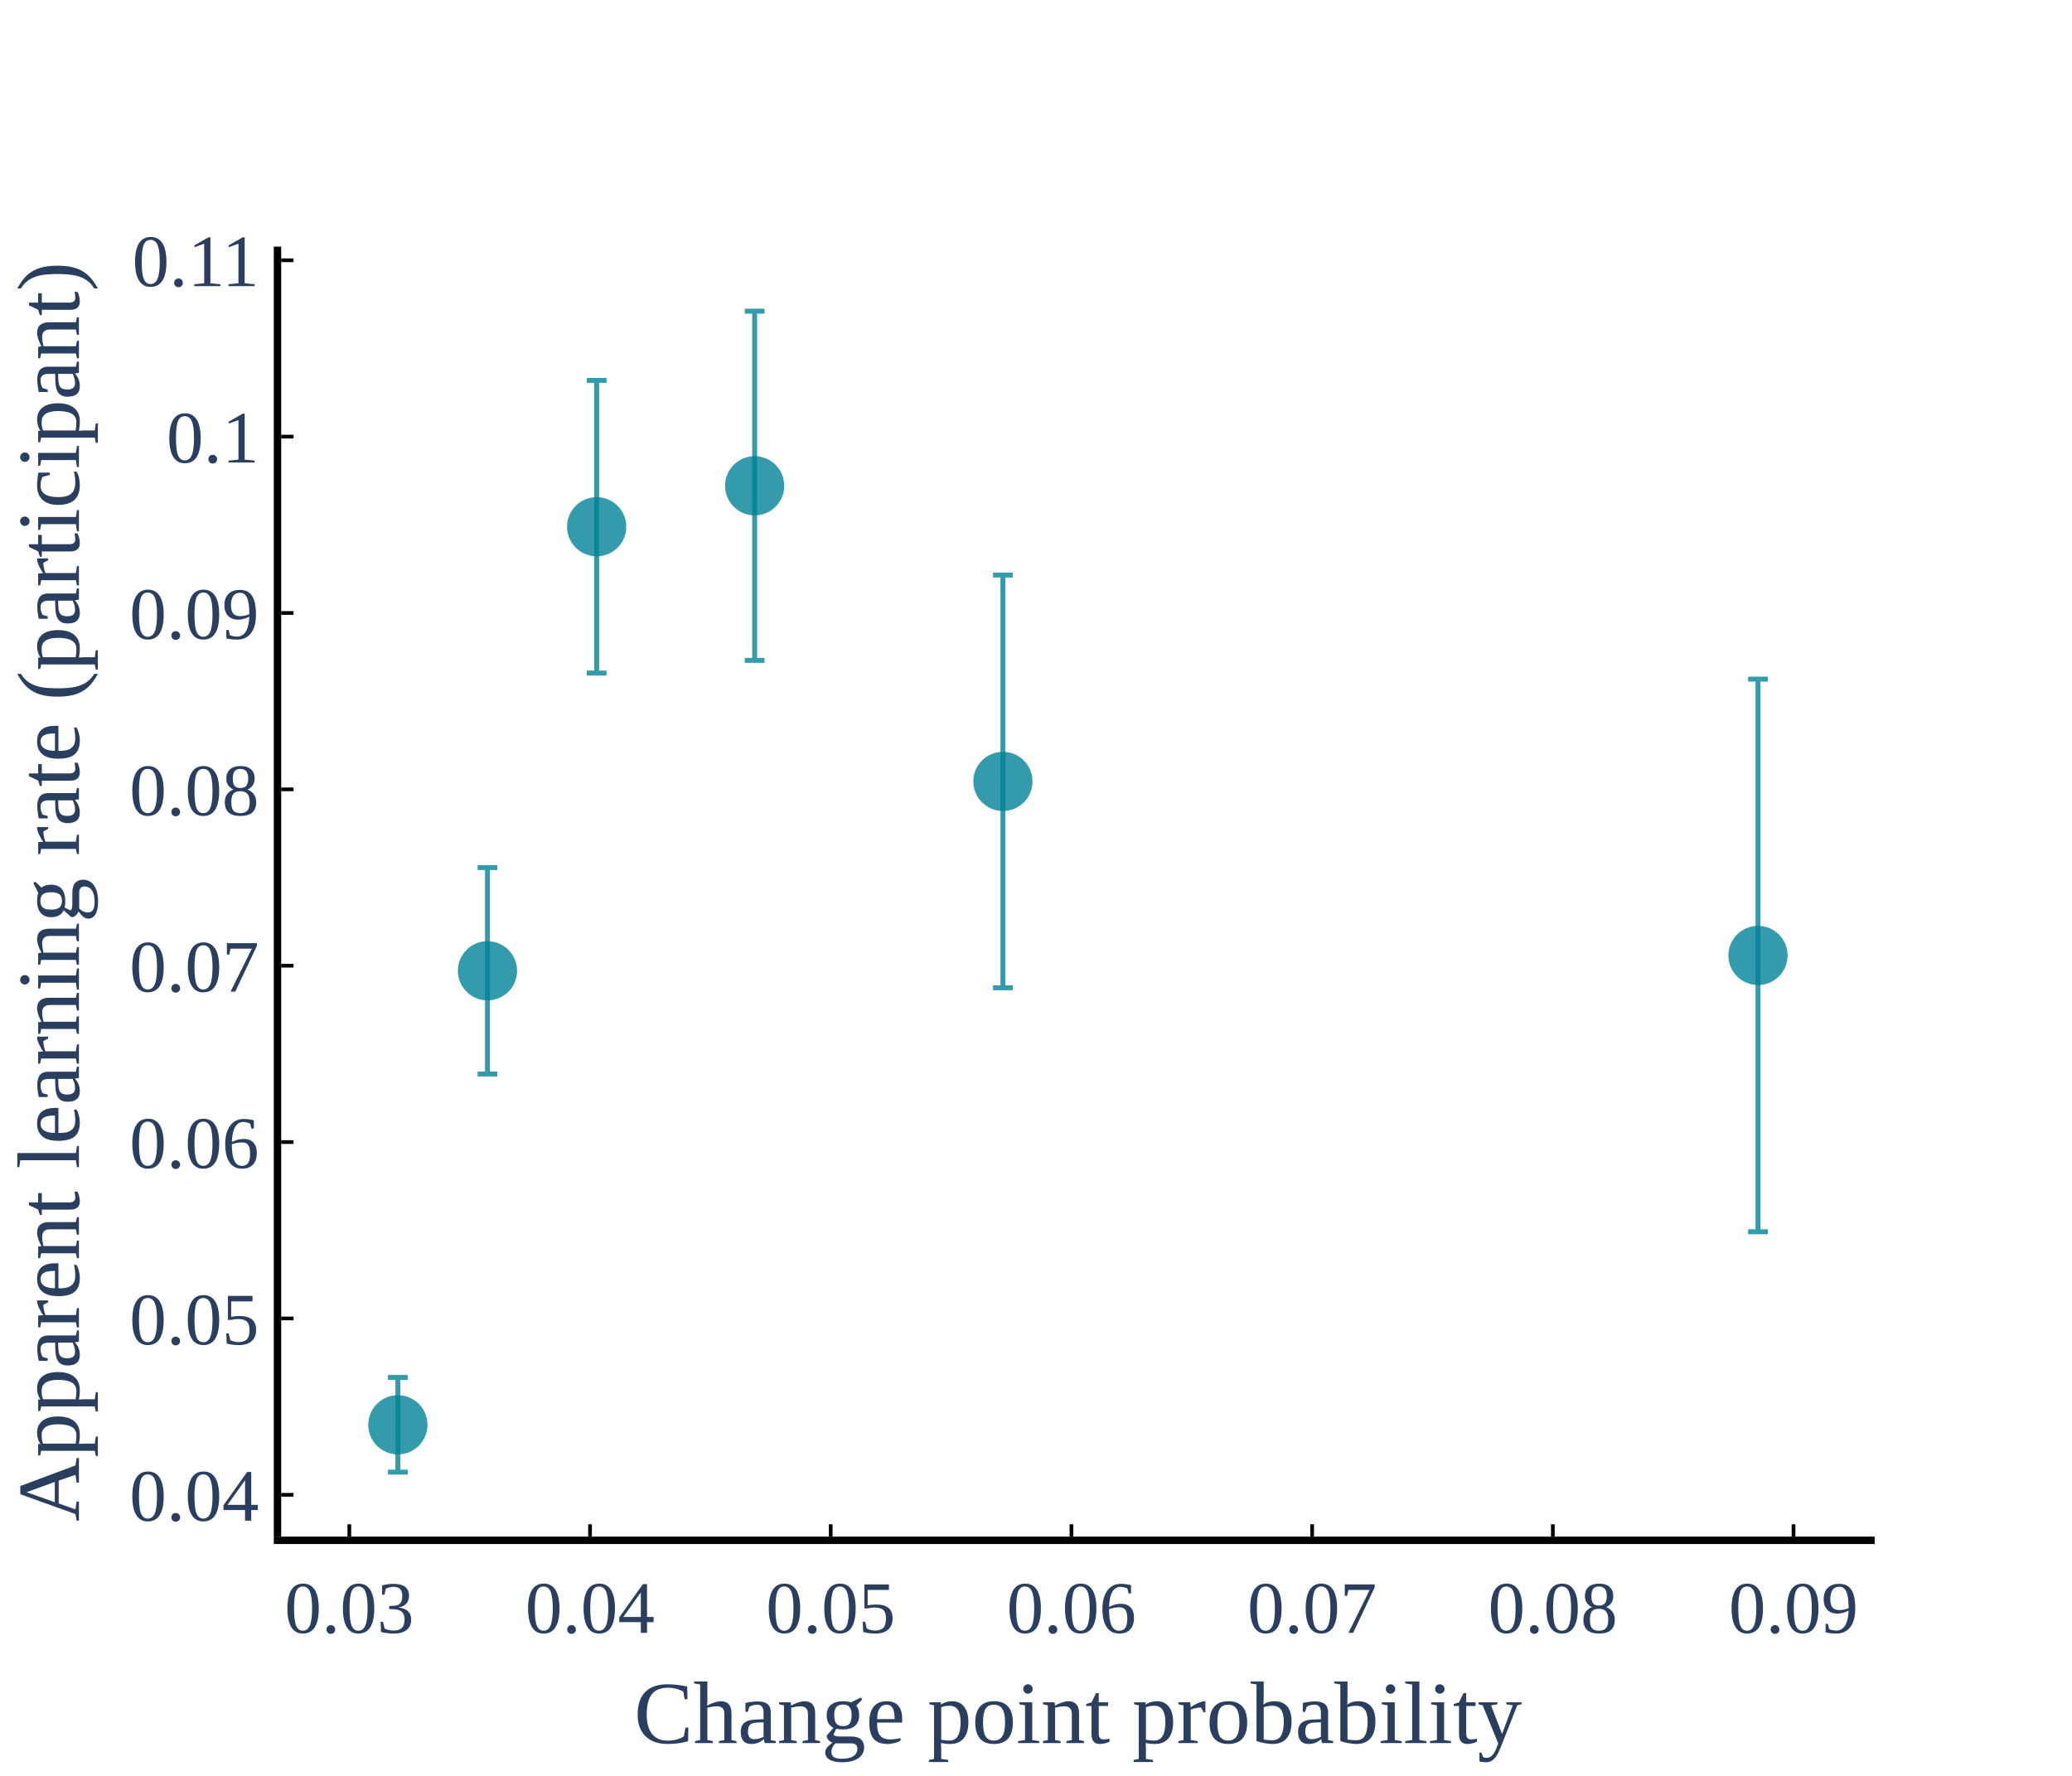
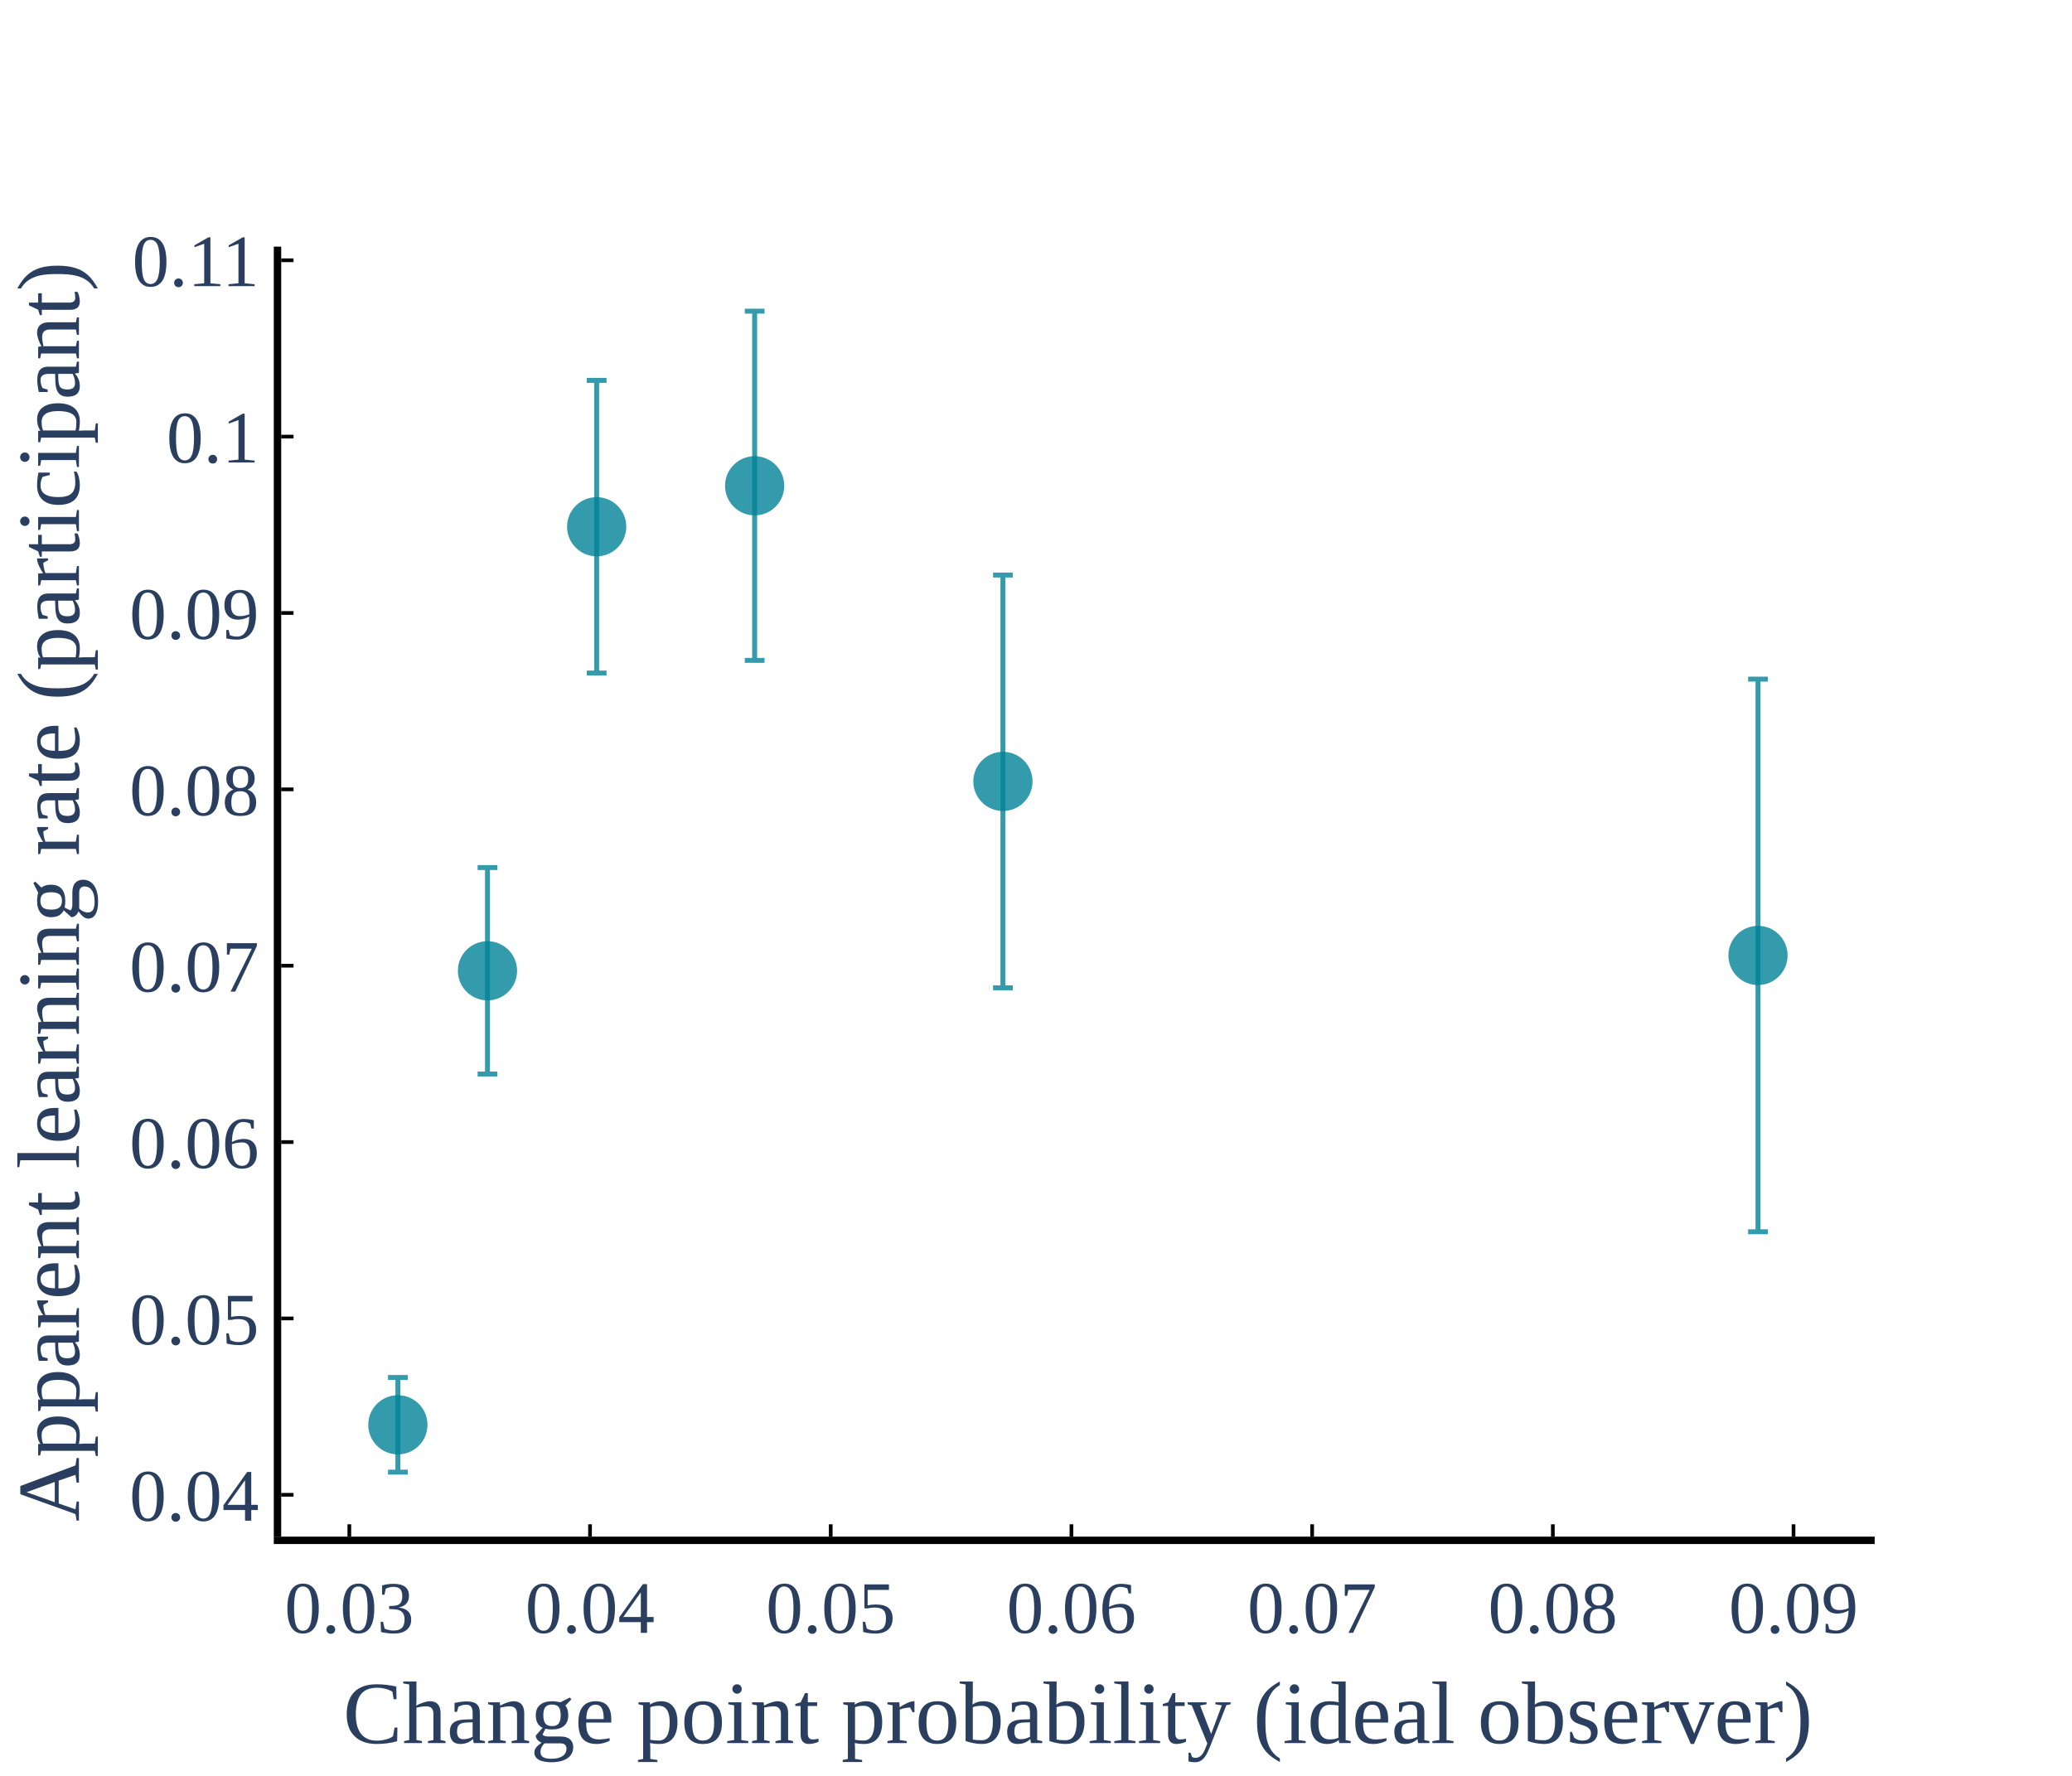
<svg xmlns="http://www.w3.org/2000/svg" class="main-svg" width="2625" height="2250" style="" viewBox="0 0 840 720">
  <rect x="0" y="0" width="840" height="720" style="fill: rgb(255, 255, 255); fill-opacity: 1;" />
-   <defs id="defs-5a27b4">
+   <defs id="defs-5c83a1">
    <g class="clips">
-       <clipPath id="clip5a27b4xyplot" class="plotclip">
+       <clipPath id="clip5c83a1xyplot" class="plotclip">
        <rect width="646" height="523" />
      </clipPath>
-       <clipPath class="axesclip" id="clip5a27b4x">
+       <clipPath class="axesclip" id="clip5c83a1x">
        <rect x="114" y="0" width="646" height="720" />
      </clipPath>
-       <clipPath class="axesclip" id="clip5a27b4y">
+       <clipPath class="axesclip" id="clip5c83a1y">
        <rect x="0" y="100" width="840" height="523" />
      </clipPath>
-       <clipPath class="axesclip" id="clip5a27b4xy">
+       <clipPath class="axesclip" id="clip5c83a1xy">
        <rect x="114" y="100" width="646" height="523" />
      </clipPath>
    </g>
    <g class="gradients" />
    <g class="patterns" />
  </defs>
  <g class="bglayer">
    <rect class="bg" x="114" y="100" width="646" height="523" style="fill: rgb(255, 255, 255); fill-opacity: 1; stroke-width: 0;" />
  </g>
  <g class="layer-below">
    <g class="imagelayer" />
    <g class="shapelayer" />
  </g>
  <g class="cartesianlayer">
    <g class="subplot xy">
      <g class="layer-subplot">
        <g class="shapelayer" />
        <g class="imagelayer" />
      </g>
      <g class="minor-gridlayer">
        <g class="x" />
        <g class="y" />
      </g>
      <g class="gridlayer">
        <g class="x">
          <path class="xgrid crisp" transform="translate(141.62,0)" d="M0,100v523" style="stroke: rgb(255, 255, 255); stroke-opacity: 1; stroke-width: 1px;" />
          <path class="xgrid crisp" transform="translate(239.2,0)" d="M0,100v523" style="stroke: rgb(255, 255, 255); stroke-opacity: 1; stroke-width: 1px;" />
          <path class="xgrid crisp" transform="translate(336.78,0)" d="M0,100v523" style="stroke: rgb(255, 255, 255); stroke-opacity: 1; stroke-width: 1px;" />
          <path class="xgrid crisp" transform="translate(434.37,0)" d="M0,100v523" style="stroke: rgb(255, 255, 255); stroke-opacity: 1; stroke-width: 1px;" />
          <path class="xgrid crisp" transform="translate(531.95,0)" d="M0,100v523" style="stroke: rgb(255, 255, 255); stroke-opacity: 1; stroke-width: 1px;" />
          <path class="xgrid crisp" transform="translate(629.53,0)" d="M0,100v523" style="stroke: rgb(255, 255, 255); stroke-opacity: 1; stroke-width: 1px;" />
          <path class="xgrid crisp" transform="translate(727.11,0)" d="M0,100v523" style="stroke: rgb(255, 255, 255); stroke-opacity: 1; stroke-width: 1px;" />
        </g>
        <g class="y">
          <path class="ygrid crisp" transform="translate(0,606.04)" d="M114,0h646" style="stroke: rgb(255, 255, 255); stroke-opacity: 1; stroke-width: 1px;" />
          <path class="ygrid crisp" transform="translate(0,534.54)" d="M114,0h646" style="stroke: rgb(255, 255, 255); stroke-opacity: 1; stroke-width: 1px;" />
          <path class="ygrid crisp" transform="translate(0,463.03)" d="M114,0h646" style="stroke: rgb(255, 255, 255); stroke-opacity: 1; stroke-width: 1px;" />
          <path class="ygrid crisp" transform="translate(0,391.53)" d="M114,0h646" style="stroke: rgb(255, 255, 255); stroke-opacity: 1; stroke-width: 1px;" />
          <path class="ygrid crisp" transform="translate(0,320.03)" d="M114,0h646" style="stroke: rgb(255, 255, 255); stroke-opacity: 1; stroke-width: 1px;" />
          <path class="ygrid crisp" transform="translate(0,248.52)" d="M114,0h646" style="stroke: rgb(255, 255, 255); stroke-opacity: 1; stroke-width: 1px;" />
          <path class="ygrid crisp" transform="translate(0,177.02)" d="M114,0h646" style="stroke: rgb(255, 255, 255); stroke-opacity: 1; stroke-width: 1px;" />
          <path class="ygrid crisp" transform="translate(0,105.52)" d="M114,0h646" style="stroke: rgb(255, 255, 255); stroke-opacity: 1; stroke-width: 1px;" />
        </g>
      </g>
      <g class="zerolinelayer" />
      <g class="layer-between">
        <g class="shapelayer" />
        <g class="imagelayer" />
      </g>
      <path class="xlines-below" />
      <path class="ylines-below" />
      <g class="overlines-below" />
      <g class="xaxislayer-below" />
      <g class="yaxislayer-below" />
      <g class="overaxes-below" />
      <g class="overplot">
-         <g class="xy" transform="translate(114,100)" clip-path="url(#clip5a27b4xyplot)">
+         <g class="xy" transform="translate(114,100)" clip-path="url(#clip5c83a1xyplot)">
          <g class="scatterlayer mlayer">
-             <g class="trace scatter tracea9fea9" style="stroke-miterlimit: 2; opacity: 1;">
+             <g class="trace scatter tracef7c4a0" style="stroke-miterlimit: 2; opacity: 1;">
              <g class="fills" />
              <g class="errorbars">
                <g class="errorbar" style="opacity: 1;">
                  <path class="yerror" d="M43.3,458.47h8m-4,0V496.85m-4,0h8" style="vector-effect: none; stroke-width: 2px; stroke: rgb(0, 130, 150); stroke-opacity: 0.8;" />
                </g>
                <g class="errorbar" style="opacity: 1;">
                  <path class="yerror" d="M79.63,251.74h8m-4,0V335.44m-4,0h8" style="vector-effect: none; stroke-width: 2px; stroke: rgb(0, 130, 150); stroke-opacity: 0.8;" />
                </g>
                <g class="errorbar" style="opacity: 1;">
                  <path class="yerror" d="M123.89,54.22h8m-4,0V172.88m-4,0h8" style="vector-effect: none; stroke-width: 2px; stroke: rgb(0, 130, 150); stroke-opacity: 0.8;" />
                </g>
                <g class="errorbar" style="opacity: 1;">
                  <path class="yerror" d="M187.94,26.15h8m-4,0V167.74m-4,0h8" style="vector-effect: none; stroke-width: 2px; stroke: rgb(0, 130, 150); stroke-opacity: 0.8;" />
                </g>
                <g class="errorbar" style="opacity: 1;">
                  <path class="yerror" d="M288.59,133.14h8m-4,0V300.49m-4,0h8" style="vector-effect: none; stroke-width: 2px; stroke: rgb(0, 130, 150); stroke-opacity: 0.8;" />
                </g>
                <g class="errorbar" style="opacity: 1;">
                  <path class="yerror" d="M594.7,175.34h8m-4,0V399.4m-4,0h8" style="vector-effect: none; stroke-width: 2px; stroke: rgb(0, 130, 150); stroke-opacity: 0.8;" />
                </g>
              </g>
              <g class="lines" />
              <g class="points">
                <path class="point" transform="translate(47.3,477.66)" d="M12,0A12,12 0 1,1 0,-12A12,12 0 0,1 12,0Z" style="opacity: 1; stroke-width: 0px; fill: rgb(0, 130, 150); fill-opacity: 0.8;" />
                <path class="point" transform="translate(83.63,293.59)" d="M12,0A12,12 0 1,1 0,-12A12,12 0 0,1 12,0Z" style="opacity: 1; stroke-width: 0px; fill: rgb(0, 130, 150); fill-opacity: 0.8;" />
                <path class="point" transform="translate(127.89,113.55)" d="M12,0A12,12 0 1,1 0,-12A12,12 0 0,1 12,0Z" style="opacity: 1; stroke-width: 0px; fill: rgb(0, 130, 150); fill-opacity: 0.8;" />
                <path class="point" transform="translate(191.94,96.95)" d="M12,0A12,12 0 1,1 0,-12A12,12 0 0,1 12,0Z" style="opacity: 1; stroke-width: 0px; fill: rgb(0, 130, 150); fill-opacity: 0.8;" />
                <path class="point" transform="translate(292.59,216.81)" d="M12,0A12,12 0 1,1 0,-12A12,12 0 0,1 12,0Z" style="opacity: 1; stroke-width: 0px; fill: rgb(0, 130, 150); fill-opacity: 0.8;" />
                <path class="point" transform="translate(598.7,287.37)" d="M12,0A12,12 0 1,1 0,-12A12,12 0 0,1 12,0Z" style="opacity: 1; stroke-width: 0px; fill: rgb(0, 130, 150); fill-opacity: 0.8;" />
              </g>
              <g class="text" />
            </g>
          </g>
        </g>
      </g>
      <path class="xlines-above crisp" d="M111,624.5H760" style="fill: none; stroke-width: 3px; stroke: rgb(0, 0, 0); stroke-opacity: 1;" />
      <path class="ylines-above crisp" d="M112.5,100V623" style="fill: none; stroke-width: 3px; stroke: rgb(0, 0, 0); stroke-opacity: 1;" />
      <g class="overlines-above" />
      <g class="xaxislayer-above">
        <path class="xtick ticks crisp" d="M0,623v-5" transform="translate(141.62,0)" style="stroke: rgb(0, 0, 0); stroke-opacity: 1; stroke-width: 1.5px;" />
        <path class="xtick ticks crisp" d="M0,623v-5" transform="translate(239.2,0)" style="stroke: rgb(0, 0, 0); stroke-opacity: 1; stroke-width: 1.5px;" />
        <path class="xtick ticks crisp" d="M0,623v-5" transform="translate(336.78,0)" style="stroke: rgb(0, 0, 0); stroke-opacity: 1; stroke-width: 1.5px;" />
        <path class="xtick ticks crisp" d="M0,623v-5" transform="translate(434.37,0)" style="stroke: rgb(0, 0, 0); stroke-opacity: 1; stroke-width: 1.5px;" />
        <path class="xtick ticks crisp" d="M0,623v-5" transform="translate(531.95,0)" style="stroke: rgb(0, 0, 0); stroke-opacity: 1; stroke-width: 1.5px;" />
        <path class="xtick ticks crisp" d="M0,623v-5" transform="translate(629.53,0)" style="stroke: rgb(0, 0, 0); stroke-opacity: 1; stroke-width: 1.5px;" />
        <path class="xtick ticks crisp" d="M0,623v-5" transform="translate(727.11,0)" style="stroke: rgb(0, 0, 0); stroke-opacity: 1; stroke-width: 1.5px;" />
        <g class="xtick">
          <text text-anchor="middle" x="0" y="662" transform="translate(141.62,0)" style="font-family: 'Times New Roman'; font-size: 30px; fill: rgb(42, 63, 95); fill-opacity: 1; white-space: pre; opacity: 1;">0.03</text>
        </g>
        <g class="xtick">
          <text text-anchor="middle" x="0" y="662" style="font-family: 'Times New Roman'; font-size: 30px; fill: rgb(42, 63, 95); fill-opacity: 1; white-space: pre; opacity: 1;" transform="translate(239.2,0)">0.04</text>
        </g>
        <g class="xtick">
          <text text-anchor="middle" x="0" y="662" style="font-family: 'Times New Roman'; font-size: 30px; fill: rgb(42, 63, 95); fill-opacity: 1; white-space: pre; opacity: 1;" transform="translate(336.78,0)">0.05</text>
        </g>
        <g class="xtick">
          <text text-anchor="middle" x="0" y="662" style="font-family: 'Times New Roman'; font-size: 30px; fill: rgb(42, 63, 95); fill-opacity: 1; white-space: pre; opacity: 1;" transform="translate(434.37,0)">0.06</text>
        </g>
        <g class="xtick">
          <text text-anchor="middle" x="0" y="662" style="font-family: 'Times New Roman'; font-size: 30px; fill: rgb(42, 63, 95); fill-opacity: 1; white-space: pre; opacity: 1;" transform="translate(531.95,0)">0.07</text>
        </g>
        <g class="xtick">
          <text text-anchor="middle" x="0" y="662" style="font-family: 'Times New Roman'; font-size: 30px; fill: rgb(42, 63, 95); fill-opacity: 1; white-space: pre; opacity: 1;" transform="translate(629.53,0)">0.08</text>
        </g>
        <g class="xtick">
          <text text-anchor="middle" x="0" y="662" style="font-family: 'Times New Roman'; font-size: 30px; fill: rgb(42, 63, 95); fill-opacity: 1; white-space: pre; opacity: 1;" transform="translate(727.11,0)">0.09</text>
        </g>
      </g>
      <g class="yaxislayer-above">
        <path class="ytick ticks crisp" d="M114,0h5" transform="translate(0,606.04)" style="stroke: rgb(0, 0, 0); stroke-opacity: 1; stroke-width: 1.5px;" />
        <path class="ytick ticks crisp" d="M114,0h5" transform="translate(0,534.54)" style="stroke: rgb(0, 0, 0); stroke-opacity: 1; stroke-width: 1.5px;" />
        <path class="ytick ticks crisp" d="M114,0h5" transform="translate(0,463.03)" style="stroke: rgb(0, 0, 0); stroke-opacity: 1; stroke-width: 1.5px;" />
        <path class="ytick ticks crisp" d="M114,0h5" transform="translate(0,391.53)" style="stroke: rgb(0, 0, 0); stroke-opacity: 1; stroke-width: 1.5px;" />
        <path class="ytick ticks crisp" d="M114,0h5" transform="translate(0,320.03)" style="stroke: rgb(0, 0, 0); stroke-opacity: 1; stroke-width: 1.5px;" />
        <path class="ytick ticks crisp" d="M114,0h5" transform="translate(0,248.52)" style="stroke: rgb(0, 0, 0); stroke-opacity: 1; stroke-width: 1.5px;" />
        <path class="ytick ticks crisp" d="M114,0h5" transform="translate(0,177.02)" style="stroke: rgb(0, 0, 0); stroke-opacity: 1; stroke-width: 1.5px;" />
        <path class="ytick ticks crisp" d="M114,0h5" transform="translate(0,105.52)" style="stroke: rgb(0, 0, 0); stroke-opacity: 1; stroke-width: 1.5px;" />
        <g class="ytick">
          <text text-anchor="end" x="105" y="10.5" transform="translate(0,606.04)" style="font-family: 'Times New Roman'; font-size: 30px; fill: rgb(42, 63, 95); fill-opacity: 1; white-space: pre; opacity: 1;">0.04</text>
        </g>
        <g class="ytick">
          <text text-anchor="end" x="105" y="10.5" style="font-family: 'Times New Roman'; font-size: 30px; fill: rgb(42, 63, 95); fill-opacity: 1; white-space: pre; opacity: 1;" transform="translate(0,534.54)">0.05</text>
        </g>
        <g class="ytick">
          <text text-anchor="end" x="105" y="10.5" style="font-family: 'Times New Roman'; font-size: 30px; fill: rgb(42, 63, 95); fill-opacity: 1; white-space: pre; opacity: 1;" transform="translate(0,463.03)">0.06</text>
        </g>
        <g class="ytick">
          <text text-anchor="end" x="105" y="10.5" style="font-family: 'Times New Roman'; font-size: 30px; fill: rgb(42, 63, 95); fill-opacity: 1; white-space: pre; opacity: 1;" transform="translate(0,391.53)">0.07</text>
        </g>
        <g class="ytick">
          <text text-anchor="end" x="105" y="10.5" style="font-family: 'Times New Roman'; font-size: 30px; fill: rgb(42, 63, 95); fill-opacity: 1; white-space: pre; opacity: 1;" transform="translate(0,320.03)">0.08</text>
        </g>
        <g class="ytick">
          <text text-anchor="end" x="105" y="10.5" style="font-family: 'Times New Roman'; font-size: 30px; fill: rgb(42, 63, 95); fill-opacity: 1; white-space: pre; opacity: 1;" transform="translate(0,248.52)">0.09</text>
        </g>
        <g class="ytick">
          <text text-anchor="end" x="105" y="10.5" style="font-family: 'Times New Roman'; font-size: 30px; fill: rgb(42, 63, 95); fill-opacity: 1; white-space: pre; opacity: 1;" transform="translate(0,177.02)">0.1</text>
        </g>
        <g class="ytick">
          <text text-anchor="end" x="105" y="10.5" style="font-family: 'Times New Roman'; font-size: 30px; fill: rgb(42, 63, 95); fill-opacity: 1; white-space: pre; opacity: 1;" transform="translate(0,105.52)">0.11</text>
        </g>
      </g>
      <g class="overaxes-above" />
    </g>
  </g>
  <g class="polarlayer" />
  <g class="smithlayer" />
  <g class="ternarylayer" />
  <g class="geolayer" />
  <g class="funnelarealayer" />
  <g class="pielayer" />
  <g class="iciclelayer" />
  <g class="treemaplayer" />
  <g class="sunburstlayer" />
  <g class="glimages" />
-   <defs id="topdefs-5a27b4">
+   <defs id="topdefs-5c83a1">
    <g class="clips" />
  </defs>
  <g class="layer-above">
    <g class="imagelayer" />
    <g class="shapelayer" />
  </g>
  <g class="infolayer">
    <g class="g-gtitle" />
    <g class="g-xtitle">
-       <text class="xtitle" x="437" y="706.7" text-anchor="middle" style="opacity: 1; font-family: 'Times New Roman'; font-size: 36px; fill: rgb(42, 63, 95); fill-opacity: 1; white-space: pre;">Change point probability</text>
+       <text class="xtitle" x="437" y="706.7" text-anchor="middle" style="opacity: 1; font-family: 'Times New Roman'; font-size: 36px; fill: rgb(42, 63, 95); fill-opacity: 1; white-space: pre;">Change point probability (ideal observer)</text>
    </g>
    <g class="g-ytitle" transform="translate(5.599609,0)">
      <text class="ytitle" transform="rotate(-90,26.4,361.5)" x="26.4" y="361.5" text-anchor="middle" style="opacity: 1; font-family: 'Times New Roman'; font-size: 36px; fill: rgb(42, 63, 95); fill-opacity: 1; white-space: pre;">Apparent learning rate (participant)</text>
    </g>
  </g>
</svg>
